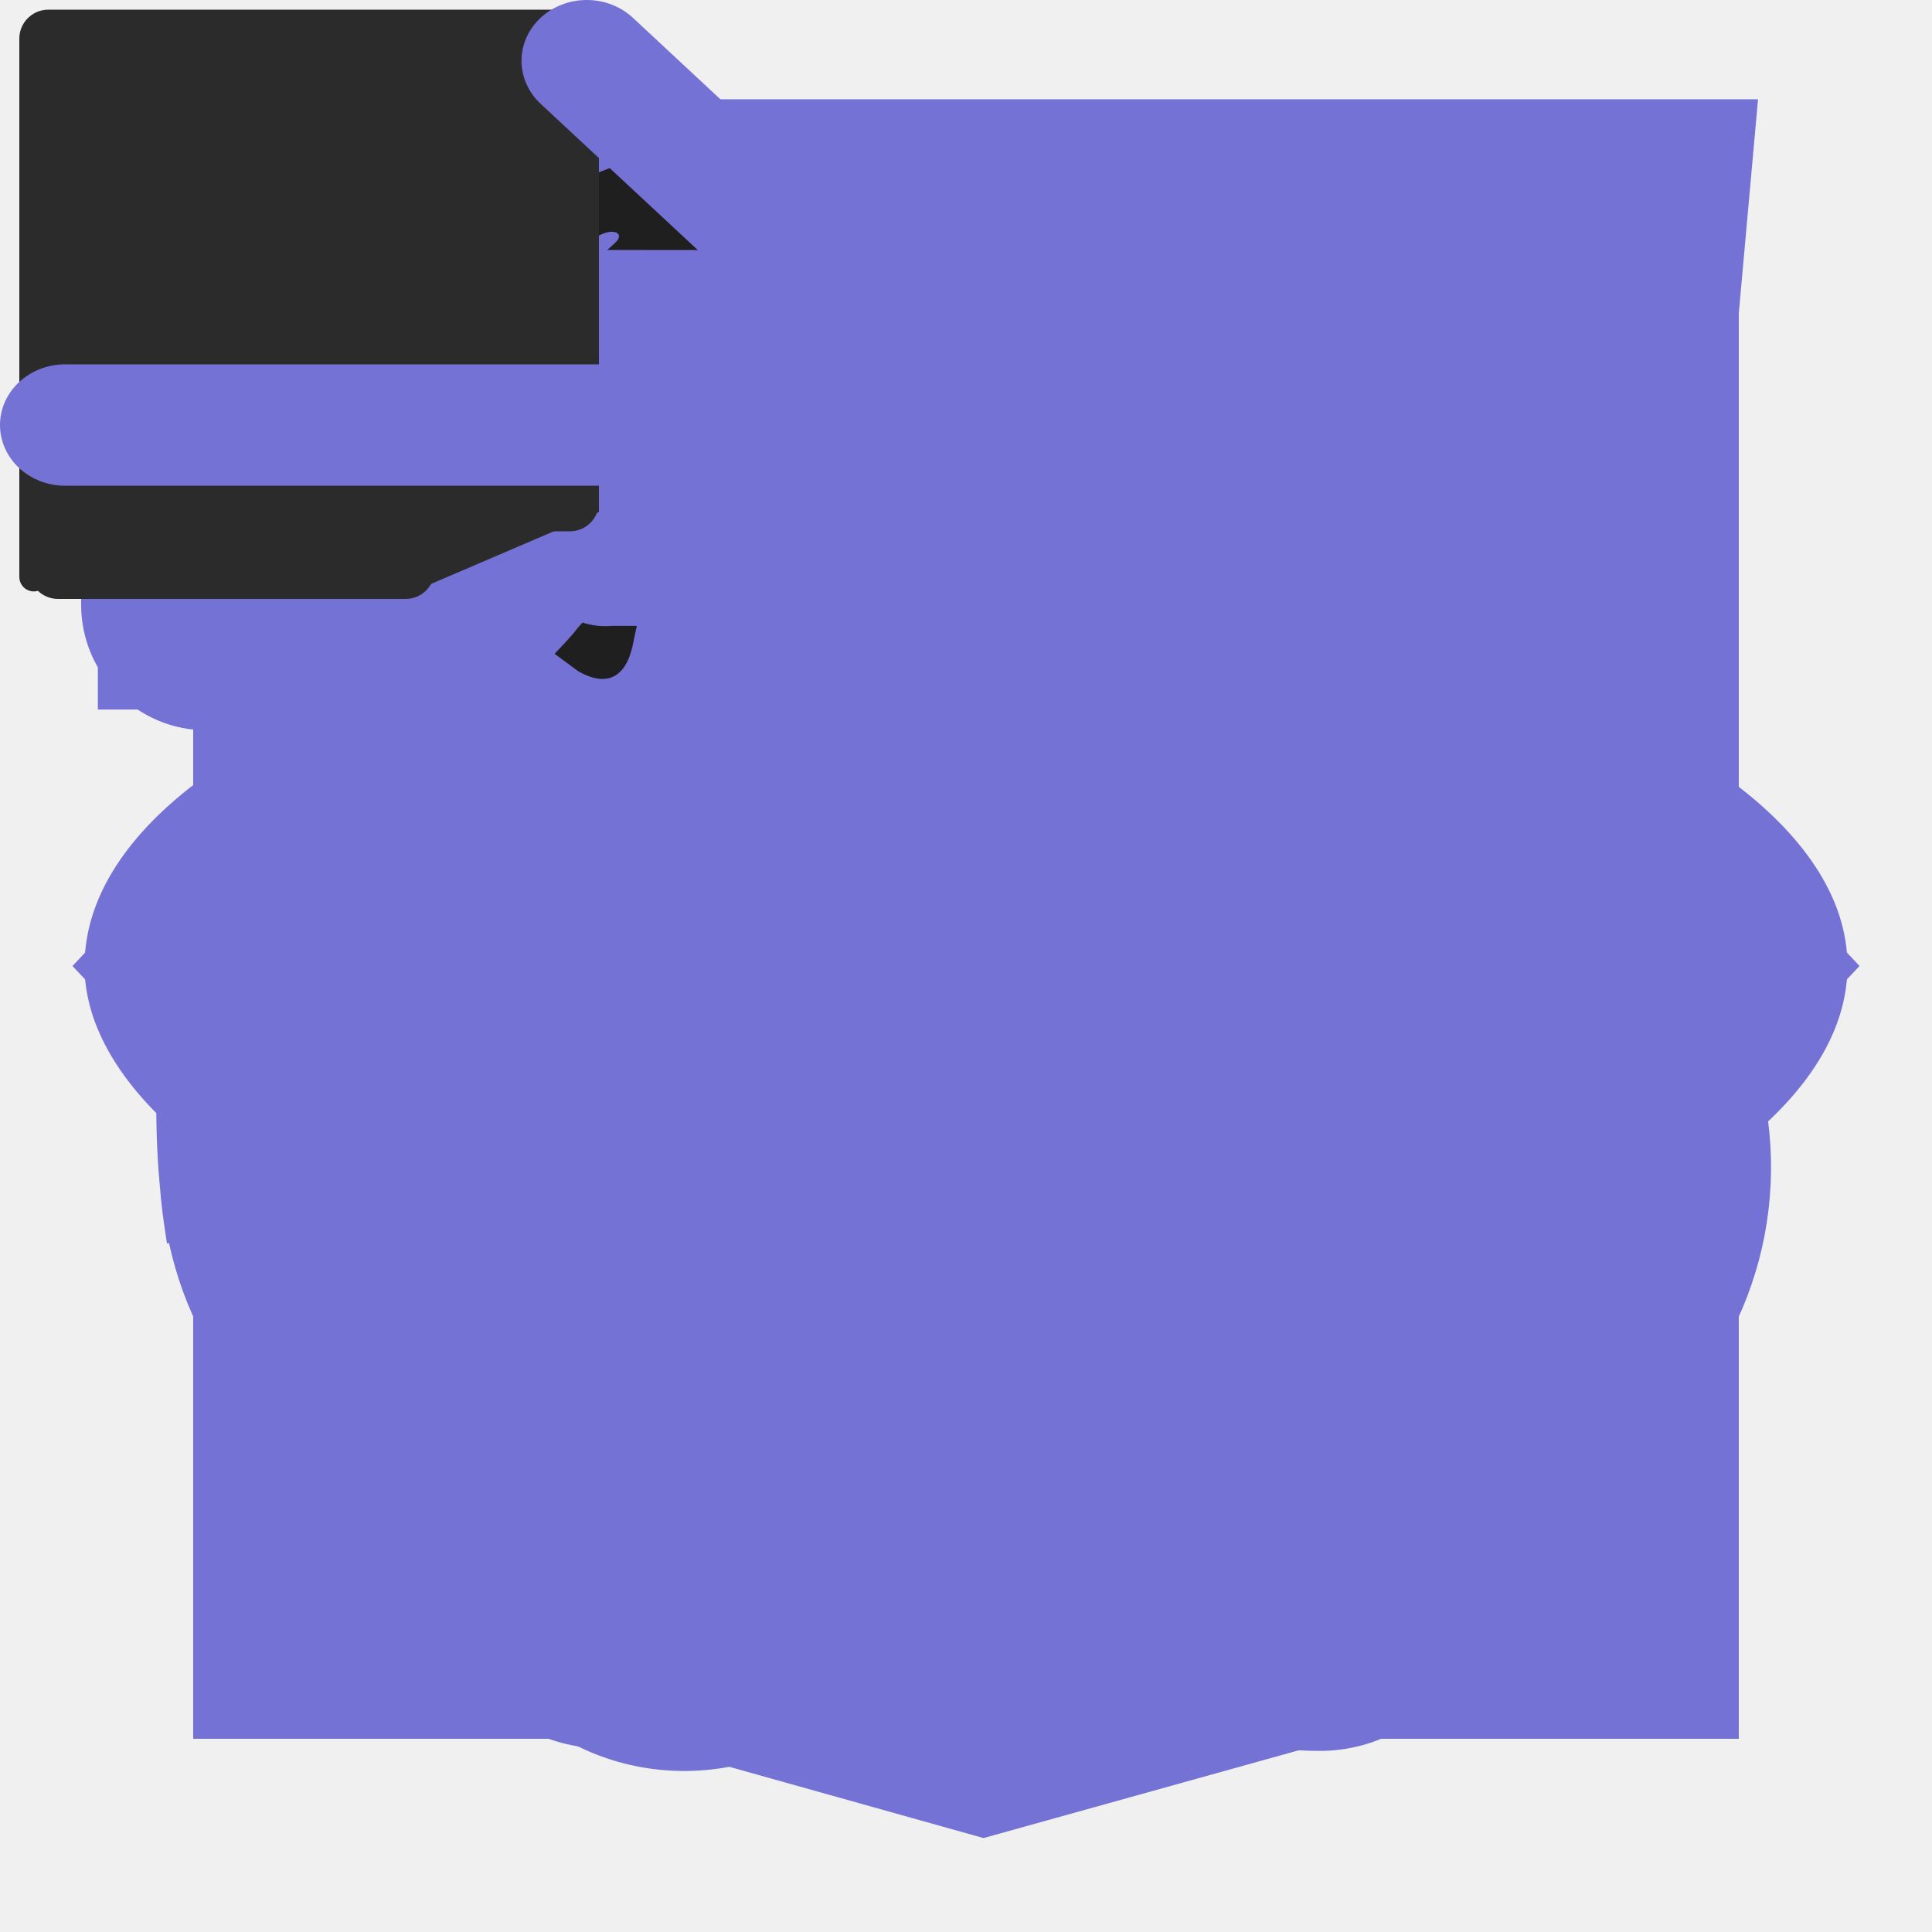
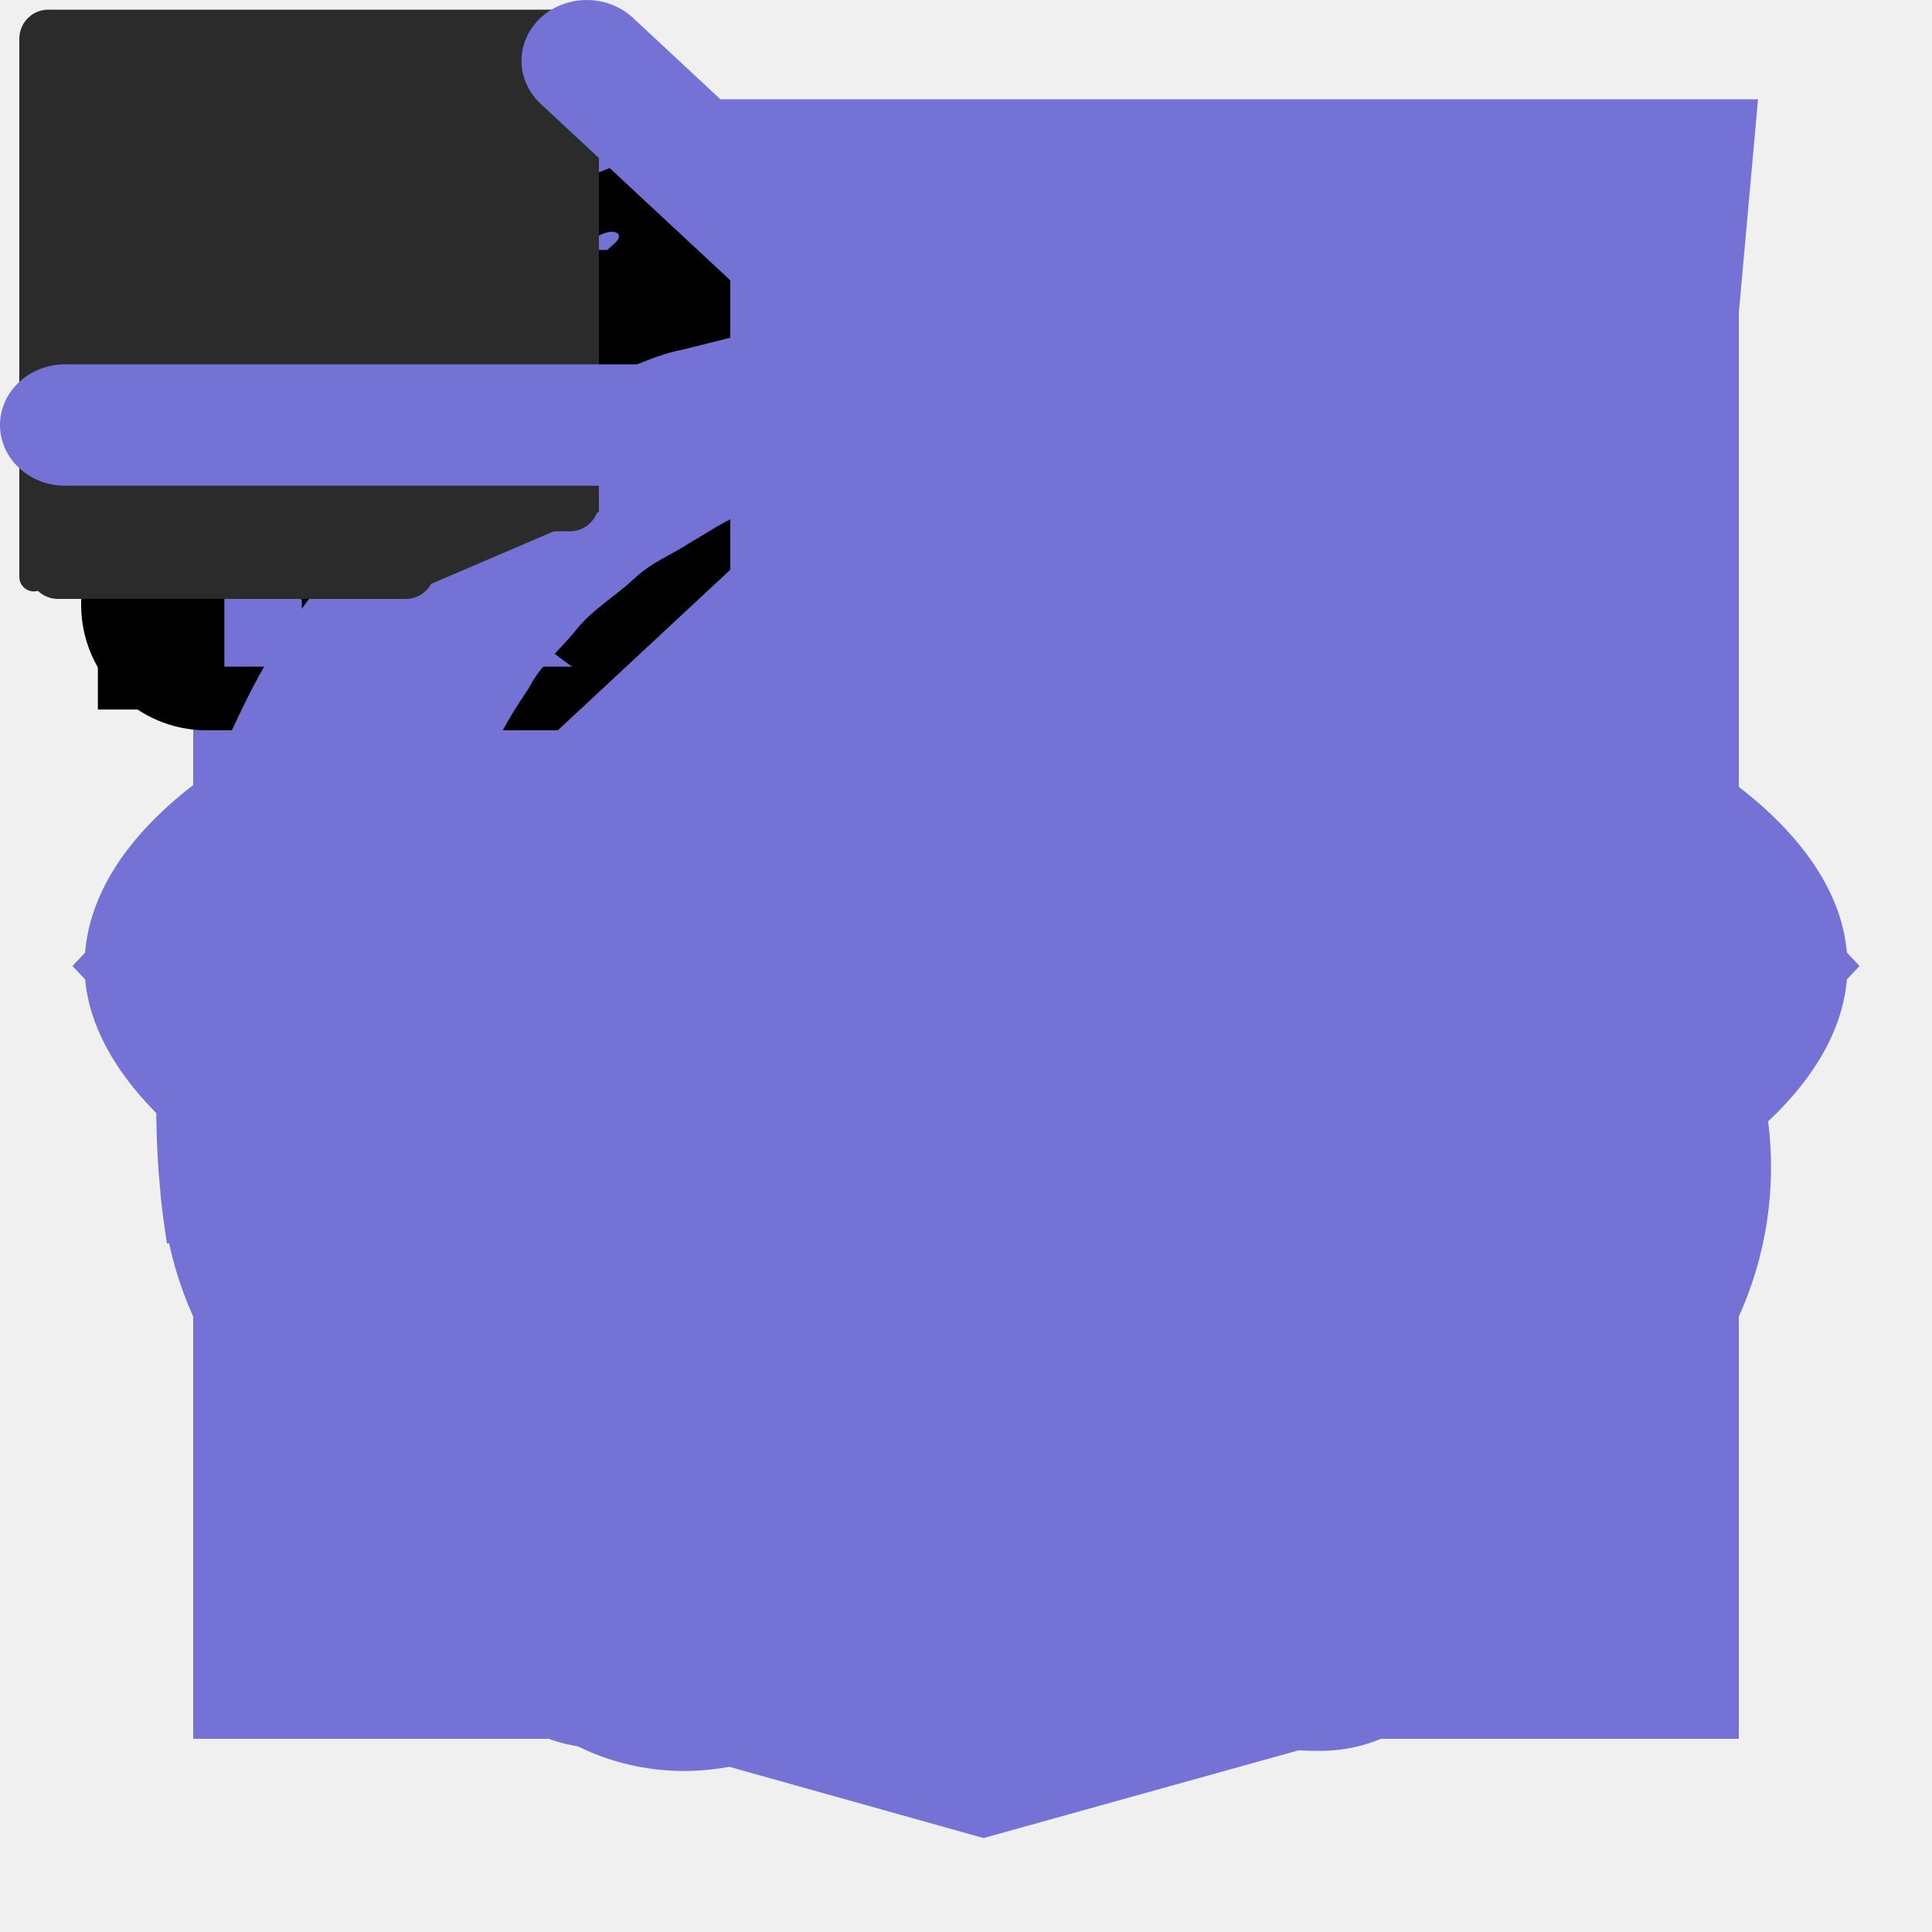
<svg xmlns="http://www.w3.org/2000/svg" width="50" height="50" viewBox="0 0 50 50" fill="none">
  <g id="codeSvg">
    <path fill-rule="evenodd" clip-rule="evenodd" d="M18.312 42.065L27.262 6.688L31.438 7.872L22.488 43.312L18.312 42.065Z" fill="#7572D5" />
    <path fill-rule="evenodd" clip-rule="evenodd" d="M13.502 12.688L16.562 15.928L7.995 25L16.562 34.072L13.502 37.312L1.875 25L13.502 12.688Z" fill="#7572D5" />
    <path fill-rule="evenodd" clip-rule="evenodd" d="M36.498 12.688L33.438 15.928L42.005 25L33.438 34.072L36.498 37.312L48.125 25L36.498 12.688Z" fill="#7572D5" />
  </g>
  <g id="cssSvg">
    <path d="M38.051 10.844L12.946 10.838L13.351 15.755L32.638 15.758L32.152 20.85H19.503L19.961 25.674H31.736L31.039 32.281L25.497 33.789L19.866 32.27L19.508 28.313H14.536L15.088 35.541L25.497 38.734L35.731 35.865L38.049 10.845L38.051 10.844ZM5.498 2.569H45.498L41.86 43L25.454 47.569L9.14 42.997L5.498 2.569Z" fill="#7572D5" />
  </g>
  <g id="reactSvg">
    <g clip-path="url(#clip0_20_1854)">
      <path d="M47.812 25C47.812 22.083 44.688 19.375 39.479 17.5L38.542 17.188V16.771C39.688 11.042 38.854 6.771 36.25 5.208C33.646 3.646 29.792 5.104 25.625 8.75L25 9.375L24.792 9.167H24.583C20.312 5.208 16.146 3.854 13.542 5.312C10.938 6.771 10.208 10.833 11.25 16.146C11.36 16.484 11.43 16.833 11.458 17.188L10.312 17.604C5.208 19.375 2.188 22.083 2.188 25C2.188 27.917 5.521 30.833 10.729 32.708L11.458 32.917C11.33 33.285 11.259 33.672 11.25 34.062C10.208 39.271 11.146 43.229 13.542 44.688C15.938 46.146 20.312 44.792 24.479 41.146L25.104 40.625L25.938 41.458C28.854 43.958 31.771 45.312 34.062 45.312C34.871 45.331 35.667 45.114 36.354 44.688C38.958 43.229 39.896 38.958 38.75 33.542V33.333C38.705 33.162 38.67 32.988 38.646 32.812H38.958C44.479 30.833 47.812 28.021 47.812 25ZM44.792 25C44.792 26.25 42.5 28.438 38.021 29.896H37.812C37.266 28.22 36.605 26.584 35.833 25C36.562 23.333 37.188 21.667 37.708 20.104L38.542 20.312C42.708 21.771 44.792 23.75 44.792 25ZM27.917 39.167L27.083 38.542C28.276 37.22 29.389 35.829 30.417 34.375L35.729 33.542C35.833 33.75 35.833 33.958 35.938 34.062C36.309 35.949 36.379 37.883 36.146 39.792C35.999 40.705 35.561 41.545 34.896 42.188C33.854 42.812 31.042 41.979 27.917 39.167ZM26.562 34.583L25.104 36.458L23.438 34.583H26.562ZM12.292 20C12.815 21.717 13.477 23.39 14.271 25C13.476 26.646 12.815 28.353 12.292 30.104L11.667 29.896C9.843 29.32 8.145 28.401 6.667 27.188C6.284 26.945 5.956 26.626 5.705 26.249C5.454 25.872 5.284 25.447 5.208 25C5.208 23.75 7.292 21.771 11.25 20.417L12.292 20ZM23.438 15.417L25 13.646L26.562 15.417H23.438ZM34.896 7.812C36.042 8.437 36.667 11.562 35.729 16.146C35.734 16.202 35.727 16.259 35.709 16.313C35.691 16.366 35.663 16.416 35.625 16.458L30.417 15.625C29.389 14.171 28.276 12.78 27.083 11.458L27.708 10.938C31.042 8.021 33.75 7.187 34.896 7.812ZM17.5 18.854L16.667 20.208L15.938 21.562C15.625 20.833 15.417 20.104 15.104 19.271L17.5 18.854ZM15.104 30.729C15.417 30 15.625 29.271 15.938 28.438L16.667 29.792L17.5 31.146L15.104 30.729ZM32.5 25C31.97 26.142 31.379 27.255 30.729 28.333C30.104 29.479 29.375 30.521 28.75 31.562H21.25C20.521 30.417 19.792 29.375 19.271 28.333C18.616 27.258 18.025 26.145 17.5 25C18.005 23.846 18.597 22.732 19.271 21.667C19.869 20.587 20.53 19.544 21.25 18.542C23.746 18.333 26.254 18.333 28.75 18.542C29.479 19.583 30.104 20.625 30.729 21.667C31.403 22.732 31.995 23.846 32.5 25ZM33.333 20.208L32.5 18.854L34.896 19.375C34.664 20.121 34.386 20.851 34.062 21.562L33.333 20.208ZM32.5 31.146L33.333 29.792L34.062 28.333L35 30.729L32.5 31.146ZM22.812 11.354H22.917L19.583 15.521L14.375 16.354C14.271 16.042 14.271 15.833 14.167 15.521C13.333 11.25 13.958 8.333 15 7.812C15.277 7.631 15.61 7.557 15.938 7.604C17.396 7.604 19.896 8.646 22.708 11.146L22.812 11.354ZM14.167 34.583C14.186 34.262 14.256 33.945 14.375 33.646L19.688 34.375C20.689 35.848 21.803 37.241 23.021 38.542L22.812 38.75L22.604 38.958C21.184 40.274 19.521 41.3 17.708 41.979C17.311 42.187 16.875 42.313 16.427 42.349C15.98 42.385 15.53 42.33 15.104 42.188C13.958 41.562 13.333 38.75 14.167 34.583Z" fill="#7572D5" />
      <path d="M25 20.417C24.089 20.396 23.193 20.647 22.426 21.138C21.659 21.629 21.055 22.337 20.692 23.173C20.329 24.008 20.223 24.933 20.388 25.828C20.553 26.724 20.981 27.551 21.618 28.202C22.255 28.854 23.071 29.301 23.963 29.486C24.855 29.672 25.781 29.587 26.625 29.243C27.468 28.9 28.191 28.313 28.699 27.557C29.207 26.801 29.479 25.911 29.479 25C29.48 23.802 29.011 22.652 28.174 21.795C27.337 20.939 26.197 20.444 25 20.417Z" fill="#7572D5" />
    </g>
    <defs>
      <clipPath id="clip0_20_1854">
        <rect width="50" height="50" fill="white" />
      </clipPath>
    </defs>
  </g>
  <g id="figmaSvg">
    <path d="M17.708 4.167C14.257 4.167 11.458 6.965 11.458 10.417C11.458 13.868 14.257 16.667 17.708 16.667H32.292C35.743 16.667 38.542 13.868 38.542 10.417C38.542 6.965 35.743 4.167 32.292 4.167H17.708Z" fill="#7572D5" />
    <path d="M32.292 18.75C28.84 18.75 26.042 21.548 26.042 25C26.042 28.452 28.84 31.25 32.292 31.25C35.744 31.25 38.542 28.452 38.542 25C38.542 21.548 35.744 18.75 32.292 18.75Z" fill="#7572D5" />
    <path d="M11.458 25C11.458 21.548 14.257 18.75 17.708 18.75H23.958V31.25H17.708C14.257 31.25 11.458 28.452 11.458 25Z" fill="#7572D5" />
    <path d="M17.708 33.333C14.257 33.333 11.458 36.132 11.458 39.583C11.458 43.035 14.257 45.833 17.708 45.833C21.16 45.833 23.958 43.035 23.958 39.583V33.333H17.708Z" fill="#7572D5" />
  </g>
  <g id="scSvg">
    <path d="M37.259 6.25L36.989 7.65C36.571 10.302 36.722 11.061 37.868 12.045L38.975 12.955L37.829 18.03C37.144 21.059 36.304 23.597 35.771 24.431C35.313 25.15 34.78 26.21 34.664 26.779C34.473 27.459 33.825 28.143 32.833 28.748C31.958 29.242 30.238 30.566 29.02 31.629C28.047 32.499 27.377 33.033 27.013 33.262L25.823 34.196C25.442 34.805 25.225 35.295 25.142 35.667C25.059 36.05 25.106 36.304 25.229 36.49C25.348 36.669 25.553 36.795 25.834 36.874C26.167 36.951 26.51 36.979 26.851 36.956C27.622 36.904 28.386 36.769 29.128 36.555C29.381 36.487 29.579 36.422 29.752 36.365C30.019 36.039 30.635 35.424 31.727 34.353C34.625 31.515 35.731 29.961 34.589 30.38C34.167 30.53 34.358 30.151 35.082 29.392C36.61 27.914 37.486 25.68 39.317 18.675C40.766 13.144 40.766 13.066 41.833 13.066C42.334 13.066 43.75 13.152 43.75 13.152V6.25H40.499H37.259ZM24.422 18.081C23.369 18.073 21.106 19.666 14.33 25.161C14.038 25.852 14.013 26.328 14.146 26.636C14.233 26.847 14.392 26.994 14.611 27.101C14.828 27.209 15.109 27.273 15.419 27.298C16.035 27.352 16.763 27.255 17.35 27.141L17.747 27.051C17.883 26.87 18.061 26.725 18.266 26.629C18.684 26.4 20.439 24.81 22.194 23.106C25.283 19.999 26.007 18.596 24.75 18.142C24.646 18.101 24.533 18.08 24.422 18.081ZM32.336 20.239C31.41 20.264 29.741 21.331 26.883 23.597C25.449 24.753 24.541 25.376 24.054 25.505L22.165 26.987C21.455 28.275 21.351 29.074 21.538 29.514C21.585 29.622 21.653 29.721 21.739 29.803C21.824 29.886 21.925 29.95 22.036 29.994C22.311 30.102 22.605 30.156 22.901 30.155C23.608 30.147 24.311 30.045 24.991 29.85C25.345 29.756 25.695 29.646 26.04 29.521L26.144 29.478L26.335 29.378C26.696 28.916 27.525 28.046 28.563 27.044C31.842 23.901 33.518 21.667 33.176 20.833C33.021 20.429 32.754 20.225 32.336 20.239ZM23.6 24.105C23.333 24.134 22.735 24.592 21.657 25.53C20.1 26.897 18.403 27.685 17.815 27.334C17.679 27.364 17.542 27.393 17.404 27.42C16.806 27.538 16.06 27.635 15.393 27.581C15.079 27.562 14.771 27.485 14.485 27.355C14.215 27.233 14 27.016 13.88 26.747C13.746 26.425 13.746 26.024 13.898 25.512L11.555 27.423L6.254 31.78V38.842L23.625 25.251C23.622 25.102 23.641 24.953 23.683 24.81C23.816 24.331 23.809 24.087 23.6 24.109V24.105ZM31.075 26.392C30.811 26.392 30.372 26.761 29.669 27.502C28.714 28.515 27.211 29.496 26.415 29.696L26.292 29.761C26.161 29.814 26.029 29.865 25.896 29.911C25.679 29.983 25.398 30.069 25.074 30.155C24.425 30.33 23.618 30.491 22.897 30.473C22.557 30.473 22.221 30.407 21.906 30.28C21.609 30.159 21.372 29.927 21.243 29.636C21.034 29.138 21.117 28.44 21.574 27.448L6.25 39.437V43.75H12.982L27.262 32.61C27.633 32.202 28.191 31.644 28.945 30.946C30.963 29.088 31.421 28.447 31.421 27.499C31.421 26.761 31.338 26.389 31.075 26.389V26.392ZM34.473 33.373L33.251 34.583C32.567 35.227 31.345 36.022 30.509 36.362L30.343 36.433L30.332 36.451L30.296 36.487C30.264 36.512 30.249 36.516 30.224 36.526C29.89 36.652 29.551 36.763 29.208 36.859C28.444 37.08 27.659 37.218 26.865 37.271C26.49 37.295 26.113 37.262 25.748 37.174C25.431 37.105 25.151 36.921 24.962 36.659C24.789 36.394 24.739 36.039 24.836 35.603C24.913 35.292 25.028 34.991 25.178 34.708L13.656 43.75H28.981L30.811 41.667C33.327 38.753 34.473 36.669 34.473 34.887V33.373Z" fill="#7572D5" />
  </g>
  <g id="tsSvg">
    <path d="M5 25V45H45V5H5V25ZM37.235 23.407C38.252 23.66 39.025 24.112 39.737 24.848C40.105 25.242 40.652 25.958 40.695 26.132C40.708 26.182 38.968 27.348 37.915 28.003C37.877 28.028 37.723 27.863 37.553 27.61C37.037 26.86 36.498 26.537 35.673 26.48C34.46 26.397 33.68 27.032 33.687 28.092C33.676 28.352 33.734 28.611 33.857 28.842C34.123 29.393 34.62 29.725 36.173 30.397C39.038 31.63 40.263 32.442 41.025 33.597C41.875 34.885 42.067 36.943 41.488 38.473C40.855 40.137 39.28 41.267 37.063 41.64C36.378 41.762 34.753 41.743 34.017 41.61C32.41 41.323 30.887 40.53 29.947 39.488C29.578 39.083 28.86 38.022 28.905 37.947C28.923 37.92 29.088 37.818 29.272 37.712C29.452 37.61 30.123 37.222 30.758 36.853L31.908 36.187L32.15 36.543C32.487 37.057 33.222 37.762 33.667 37.997C34.943 38.67 36.695 38.575 37.558 37.8C37.732 37.654 37.869 37.469 37.96 37.261C38.05 37.053 38.092 36.827 38.08 36.6C38.08 36.137 38.022 35.933 37.78 35.583C37.47 35.14 36.835 34.767 35.032 33.983C32.968 33.095 32.08 32.543 31.267 31.667C30.759 31.088 30.384 30.405 30.168 29.667C30.017 29.102 29.978 27.685 30.098 27.115C30.523 25.12 32.028 23.732 34.2 23.318C34.905 23.185 36.543 23.235 37.235 23.407ZM27.845 25.077L27.858 26.715H22.65V41.508H18.967V26.715H13.763V25.108C13.763 24.218 13.782 23.475 13.807 23.458C13.827 23.432 16.995 23.418 20.835 23.425L27.827 23.445L27.845 25.077Z" fill="#7572D5" />
  </g>
  <g id="instSvg">
-     <path d="M15.652 2.1H5.348C3.557 2.1 2.1 3.556 2.1 5.347V8.778V15.653C2.1 17.444 3.557 18.9 5.348 18.9H15.652C17.443 18.9 18.9 17.444 18.9 15.653V8.771V5.341C18.893 3.556 17.437 2.1 15.652 2.1ZM16.583 4.035H16.957V4.403V6.882L14.116 6.889L14.109 4.042L16.583 4.035ZM8.098 8.771C8.636 8.03 9.509 7.538 10.493 7.538C11.478 7.538 12.351 8.024 12.889 8.771C13.243 9.257 13.447 9.854 13.447 10.497C13.447 12.124 12.121 13.455 10.487 13.455C8.853 13.455 7.54 12.124 7.54 10.497C7.54 9.854 7.75 9.257 8.098 8.771ZM17.259 15.646C17.259 16.532 16.538 17.253 15.652 17.253H5.348C4.463 17.253 3.741 16.532 3.741 15.646V8.771H6.247C6.031 9.303 5.906 9.887 5.906 10.497C5.906 13.029 7.967 15.089 10.5 15.089C13.033 15.089 15.094 13.029 15.094 10.497C15.094 9.887 14.969 9.303 14.752 8.771H17.259V15.646Z" fill="#7572D5" />
+     <path d="M15.652 2.1H5.348C3.557 2.1 2.1 3.556 2.1 5.347V8.778V15.653C2.1 17.444 3.557 18.9 5.348 18.9H15.652C17.443 18.9 18.9 17.444 18.9 15.653V8.771V5.341C18.893 3.556 17.437 2.1 15.652 2.1ZM16.583 4.035H16.957V4.403V6.882L14.116 6.889L14.109 4.042L16.583 4.035ZM8.098 8.771C8.636 8.03 9.509 7.538 10.493 7.538C11.478 7.538 12.351 8.024 12.889 8.771C13.243 9.257 13.447 9.854 13.447 10.497C13.447 12.124 12.121 13.455 10.487 13.455C8.853 13.455 7.54 12.124 7.54 10.497C7.54 9.854 7.75 9.257 8.098 8.771ZM17.259 15.646C17.259 16.532 16.538 17.253 15.652 17.253H5.348C4.463 17.253 3.741 16.532 3.741 15.646V8.771H6.247C6.031 9.303 5.906 9.887 5.906 10.497C5.906 13.029 7.967 15.089 10.5 15.089C13.033 15.089 15.094 13.029 15.094 10.497C15.094 9.887 14.969 9.303 14.752 8.771H17.259V15.646Z" fill="currentColor" />
  </g>
  <g id="linkedSvg">
-     <path d="M5.806 7.886H2.533V18.363H5.806V7.886Z" fill="#7572D5" />
-     <path d="M4.101 2.94C2.894 2.94 2.1 3.721 2.1 4.757C2.1 5.774 2.868 6.574 4.055 6.574H4.081C5.314 6.574 6.082 5.768 6.075 4.757C6.049 3.721 5.308 2.94 4.101 2.94Z" fill="#7572D5" />
-     <path d="M14.748 7.788C12.871 7.788 11.697 8.811 11.481 9.533V7.886H7.801C7.847 8.759 7.801 18.363 7.801 18.363H11.481V12.701C11.481 12.38 11.468 12.065 11.559 11.842C11.809 11.212 12.353 10.556 13.331 10.556C14.61 10.556 15.187 11.527 15.187 12.944V18.363H18.9V12.537C18.9 9.297 17.076 7.788 14.748 7.788Z" fill="#7572D5" />
+     <path d="M5.806 7.886H2.533V18.363H5.806V7.886Z" fill="currentColor" />
+     <path d="M4.101 2.94C2.894 2.94 2.1 3.721 2.1 4.757C2.1 5.774 2.868 6.574 4.055 6.574H4.081C5.314 6.574 6.082 5.768 6.075 4.757C6.049 3.721 5.308 2.94 4.101 2.94Z" fill="currentColor" />
+     <path d="M14.748 7.788C12.871 7.788 11.697 8.811 11.481 9.533V7.886H7.801C7.847 8.759 7.801 18.363 7.801 18.363H11.481V12.701C11.481 12.38 11.468 12.065 11.559 11.842C11.809 11.212 12.353 10.556 13.331 10.556C14.61 10.556 15.187 11.527 15.187 12.944V18.363H18.9V12.537C18.9 9.297 17.076 7.788 14.748 7.788Z" fill="currentColor" />
  </g>
  <g id="telegramSvg">
-     <path d="M18.906 4.764L16.37 16.721C16.179 17.564 15.68 17.774 14.972 17.377L11.108 14.53L9.245 16.323C9.038 16.53 8.866 16.702 8.468 16.702L8.746 12.768L15.905 6.299C16.217 6.022 15.838 5.867 15.422 6.145L6.571 11.719L2.76 10.526C1.932 10.267 1.917 9.697 2.933 9.299L17.837 3.557C18.527 3.299 19.131 3.71 18.906 4.764Z" fill="#1F1F20" />
+     <path d="M18.906 4.764L16.37 16.721C16.179 17.564 15.68 17.774 14.972 17.377L11.108 14.53L9.245 16.323C9.038 16.53 8.866 16.702 8.468 16.702L8.746 12.768L15.905 6.299C16.217 6.022 15.838 5.867 15.422 6.145L6.571 11.719L2.76 10.526C1.932 10.267 1.917 9.697 2.933 9.299L17.837 3.557C18.527 3.299 19.131 3.71 18.906 4.764Z" fill="currentColor" />
  </g>
  <g id="vkSvg">
-     <path d="M18.17 13.994C17.804 13.539 17.388 13.131 16.986 12.737C16.843 12.597 16.695 12.452 16.553 12.308C16.144 11.893 16.129 11.738 16.453 11.267C16.677 10.942 16.915 10.617 17.144 10.303C17.353 10.018 17.568 9.724 17.775 9.428L17.817 9.367C18.212 8.801 18.62 8.216 18.837 7.51C18.894 7.324 18.953 7.05 18.817 6.82C18.682 6.591 18.419 6.522 18.234 6.489C18.142 6.473 18.051 6.471 17.966 6.471L15.381 6.469L15.36 6.468C14.969 6.468 14.705 6.659 14.554 7.052C14.41 7.427 14.252 7.827 14.071 8.207C13.712 8.963 13.255 9.834 12.595 10.561L12.567 10.592C12.489 10.679 12.4 10.777 12.336 10.777C12.326 10.777 12.315 10.775 12.303 10.771C12.166 10.716 12.074 10.373 12.079 10.213C12.079 10.211 12.079 10.209 12.079 10.206L12.077 7.111C12.077 7.1 12.076 7.089 12.075 7.078C12.009 6.575 11.863 6.262 11.313 6.15C11.298 6.147 11.283 6.146 11.268 6.146H8.581C8.143 6.146 7.901 6.33 7.675 6.606C7.613 6.68 7.486 6.834 7.549 7.02C7.613 7.209 7.821 7.25 7.889 7.263C8.225 7.329 8.415 7.542 8.468 7.915C8.562 8.561 8.574 9.251 8.505 10.087C8.485 10.319 8.447 10.498 8.385 10.651C8.37 10.687 8.318 10.804 8.266 10.804C8.249 10.804 8.201 10.797 8.112 10.734C7.904 10.586 7.751 10.375 7.574 10.114C6.969 9.228 6.461 8.252 6.021 7.129C5.858 6.716 5.553 6.485 5.163 6.478C4.734 6.471 4.345 6.468 3.974 6.468C3.569 6.468 3.193 6.472 2.826 6.48C2.512 6.486 2.295 6.583 2.181 6.77C2.066 6.957 2.074 7.203 2.203 7.5C3.237 9.883 4.175 11.615 5.243 13.117C5.992 14.168 6.743 14.896 7.607 15.407C8.517 15.946 9.536 16.208 10.724 16.208C10.858 16.208 10.998 16.205 11.138 16.198C11.828 16.163 12.084 15.904 12.116 15.208C12.132 14.852 12.169 14.479 12.338 14.161C12.444 13.961 12.544 13.961 12.576 13.961C12.639 13.961 12.717 13.991 12.801 14.047C12.951 14.148 13.08 14.284 13.186 14.403C13.285 14.516 13.383 14.63 13.482 14.745C13.694 14.991 13.913 15.246 14.143 15.487C14.645 16.016 15.197 16.249 15.832 16.198H18.202C18.207 16.198 18.212 16.198 18.218 16.198C18.454 16.182 18.658 16.046 18.779 15.825C18.928 15.552 18.925 15.204 18.771 14.893C18.596 14.541 18.369 14.241 18.17 13.994Z" fill="#7572D5" />
+     <path d="M18.17 13.994C17.804 13.539 17.388 13.131 16.986 12.737C16.843 12.597 16.695 12.452 16.553 12.308C16.144 11.893 16.129 11.738 16.453 11.267C16.677 10.942 16.915 10.617 17.144 10.303C17.353 10.018 17.568 9.724 17.775 9.428L17.817 9.367C18.212 8.801 18.62 8.216 18.837 7.51C18.894 7.324 18.953 7.05 18.817 6.82C18.682 6.591 18.419 6.522 18.234 6.489C18.142 6.473 18.051 6.471 17.966 6.471L15.381 6.469L15.36 6.468C14.969 6.468 14.705 6.659 14.554 7.052C14.41 7.427 14.252 7.827 14.071 8.207C13.712 8.963 13.255 9.834 12.595 10.561L12.567 10.592C12.489 10.679 12.4 10.777 12.336 10.777C12.326 10.777 12.315 10.775 12.303 10.771C12.166 10.716 12.074 10.373 12.079 10.213C12.079 10.211 12.079 10.209 12.079 10.206L12.077 7.111C12.077 7.1 12.076 7.089 12.075 7.078C12.009 6.575 11.863 6.262 11.313 6.15C11.298 6.147 11.283 6.146 11.268 6.146H8.581C8.143 6.146 7.901 6.33 7.675 6.606C7.613 6.68 7.486 6.834 7.549 7.02C7.613 7.209 7.821 7.25 7.889 7.263C8.225 7.329 8.415 7.542 8.468 7.915C8.562 8.561 8.574 9.251 8.505 10.087C8.485 10.319 8.447 10.498 8.385 10.651C8.37 10.687 8.318 10.804 8.266 10.804C8.249 10.804 8.201 10.797 8.112 10.734C7.904 10.586 7.751 10.375 7.574 10.114C6.969 9.228 6.461 8.252 6.021 7.129C5.858 6.716 5.553 6.485 5.163 6.478C4.734 6.471 4.345 6.468 3.974 6.468C3.569 6.468 3.193 6.472 2.826 6.48C2.512 6.486 2.295 6.583 2.181 6.77C2.066 6.957 2.074 7.203 2.203 7.5C3.237 9.883 4.175 11.615 5.243 13.117C5.992 14.168 6.743 14.896 7.607 15.407C8.517 15.946 9.536 16.208 10.724 16.208C10.858 16.208 10.998 16.205 11.138 16.198C11.828 16.163 12.084 15.904 12.116 15.208C12.132 14.852 12.169 14.479 12.338 14.161C12.444 13.961 12.544 13.961 12.576 13.961C12.639 13.961 12.717 13.991 12.801 14.047C12.951 14.148 13.08 14.284 13.186 14.403C13.285 14.516 13.383 14.63 13.482 14.745C13.694 14.991 13.913 15.246 14.143 15.487C14.645 16.016 15.197 16.249 15.832 16.198H18.202C18.207 16.198 18.212 16.198 18.218 16.198C18.454 16.182 18.658 16.046 18.779 15.825C18.928 15.552 18.925 15.204 18.771 14.893C18.596 14.541 18.369 14.241 18.17 13.994Z" fill="currentColor" />
  </g>
  <g id="quoteSvg">
    <path d="M13.542 20.833C13.077 20.833 12.631 20.904 12.188 20.969C12.331 20.485 12.479 19.994 12.717 19.552C12.954 18.91 13.325 18.354 13.694 17.794C14.002 17.188 14.546 16.777 14.946 16.258C15.365 15.754 15.935 15.419 16.387 15C16.831 14.562 17.413 14.344 17.875 14.035C18.358 13.758 18.779 13.452 19.229 13.306L20.352 12.844L21.34 12.433L20.329 8.396L19.085 8.696C18.688 8.796 18.202 8.912 17.65 9.052C17.085 9.156 16.483 9.442 15.812 9.702C15.15 9.998 14.383 10.198 13.671 10.673C12.954 11.127 12.127 11.506 11.398 12.115C10.692 12.742 9.84 13.285 9.21 14.083C8.523 14.829 7.844 15.613 7.317 16.504C6.706 17.354 6.292 18.288 5.854 19.21C5.458 20.133 5.14 21.077 4.879 21.994C4.385 23.831 4.165 25.577 4.079 27.071C4.008 28.567 4.05 29.81 4.138 30.71C4.169 31.135 4.227 31.548 4.269 31.833L4.321 32.183L4.375 32.171C4.746 33.902 5.599 35.492 6.835 36.759C8.072 38.025 9.642 38.915 11.364 39.327C13.085 39.738 14.888 39.654 16.564 39.083C18.24 38.512 19.72 37.479 20.832 36.103C21.945 34.726 22.646 33.063 22.853 31.305C23.06 29.547 22.765 27.766 22.002 26.169C21.24 24.571 20.04 23.223 18.543 22.278C17.046 21.334 15.312 20.833 13.542 20.833ZM36.458 20.833C35.994 20.833 35.548 20.904 35.104 20.969C35.248 20.485 35.396 19.994 35.633 19.552C35.871 18.91 36.242 18.354 36.61 17.794C36.919 17.188 37.462 16.777 37.862 16.258C38.281 15.754 38.852 15.419 39.304 15C39.748 14.562 40.329 14.344 40.792 14.035C41.275 13.758 41.696 13.452 42.146 13.306L43.269 12.844L44.256 12.433L43.246 8.396L42.002 8.696C41.604 8.796 41.119 8.912 40.567 9.052C40.002 9.156 39.4 9.442 38.729 9.702C38.069 10 37.3 10.198 36.587 10.675C35.871 11.129 35.044 11.508 34.315 12.117C33.608 12.744 32.756 13.287 32.127 14.083C31.44 14.829 30.76 15.613 30.233 16.504C29.623 17.354 29.208 18.288 28.771 19.21C28.375 20.133 28.056 21.077 27.796 21.994C27.302 23.831 27.081 25.577 26.996 27.071C26.925 28.567 26.967 29.81 27.054 30.71C27.085 31.135 27.144 31.548 27.185 31.833L27.238 32.183L27.292 32.171C27.662 33.902 28.515 35.492 29.752 36.759C30.989 38.025 32.559 38.915 34.281 39.327C36.002 39.738 37.805 39.654 39.481 39.083C41.156 38.512 42.636 37.479 43.749 36.103C44.862 34.726 45.563 33.063 45.77 31.305C45.977 29.547 45.682 27.766 44.919 26.169C44.156 24.571 42.957 23.223 41.46 22.278C39.962 21.334 38.228 20.833 36.458 20.833Z" fill="#7572D5" />
  </g>
  <g id="contactSvg1">
    <path d="M0.5 2.75L5.75 0.5L10.25 2.75L14.977 0.724C15.034 0.7 15.097 0.69 15.158 0.695C15.22 0.701 15.28 0.722 15.332 0.756C15.383 0.79 15.426 0.837 15.455 0.891C15.485 0.946 15.5 1.007 15.5 1.069V13.25L10.25 15.5L5.75 13.25L1.023 15.276C0.966 15.3 0.903 15.31 0.842 15.305C0.78 15.299 0.72 15.278 0.668 15.244C0.617 15.21 0.574 15.163 0.545 15.109C0.515 15.054 0.5 14.993 0.5 14.931V2.75ZM10.25 13.823V4.382L10.201 4.403L5.75 2.177V11.618L5.799 11.597L10.25 13.823Z" fill="#2B2B2B" />
  </g>
  <g id="contactSvg2">
    <path d="M1.25 0.25H14.75C14.949 0.25 15.14 0.329 15.28 0.47C15.421 0.61 15.5 0.801 15.5 1V13C15.5 13.199 15.421 13.39 15.28 13.53C15.14 13.671 14.949 13.75 14.75 13.75H1.25C1.051 13.75 0.86 13.671 0.72 13.53C0.579 13.39 0.5 13.199 0.5 13V1C0.5 0.801 0.579 0.61 0.72 0.47C0.86 0.329 1.051 0.25 1.25 0.25ZM8.045 6.762L3.236 2.679L2.265 3.821L8.055 8.738L13.741 3.818L12.759 2.683L8.046 6.762H8.045Z" fill="#2B2B2B" />
  </g>
  <g id="contactSvg3">
    <path d="M1.5 0.5H10.5C10.699 0.5 10.89 0.579 11.03 0.72C11.171 0.86 11.25 1.051 11.25 1.25V14.75C11.25 14.949 11.171 15.14 11.03 15.28C10.89 15.421 10.699 15.5 10.5 15.5H1.5C1.301 15.5 1.11 15.421 0.97 15.28C0.829 15.14 0.75 14.949 0.75 14.75V1.25C0.75 1.051 0.829 0.86 0.97 0.72C1.11 0.579 1.301 0.5 1.5 0.5ZM6 11.75C5.801 11.75 5.61 11.829 5.47 11.97C5.329 12.11 5.25 12.301 5.25 12.5C5.25 12.699 5.329 12.89 5.47 13.03C5.61 13.171 5.801 13.25 6 13.25C6.199 13.25 6.39 13.171 6.53 13.03C6.671 12.89 6.75 12.699 6.75 12.5C6.75 12.301 6.671 12.11 6.53 11.97C6.39 11.829 6.199 11.75 6 11.75Z" fill="#2B2B2B" />
  </g>
  <g id="skillSvg121">
    <path d="M39.5,103c1.97,0,3.91-0.8,5.3-2.2c1.4-1.39,2.2-3.33,2.2-5.3s-0.8-3.91-2.2-5.3c-1.39-1.4-3.32-2.2-5.3-2.2   s-3.91,0.8-5.3,2.2c-1.4,1.39-2.2,3.33-2.2,5.3s0.8,3.91,2.2,5.3C35.59,102.2,37.53,103,39.5,103z" />
    <path d="M63.5,103c1.98,0,3.91-0.8,5.3-2.2c1.4-1.39,2.2-3.33,2.2-5.3s-0.8-3.91-2.2-5.3c-1.39-1.4-3.33-2.2-5.3-2.2   c-1.97,0-3.91,0.8-5.3,2.2c-1.4,1.39-2.2,3.33-2.2,5.3s0.8,3.91,2.2,5.3C59.59,102.2,61.53,103,63.5,103z" />
    <path d="M87.5,103c1.97,0,3.91-0.8,5.3-2.2c1.4-1.39,2.2-3.33,2.2-5.3s-0.8-3.91-2.2-5.3c-1.39-1.4-3.33-2.2-5.3-2.2   c-1.97,0-3.91,0.8-5.3,2.2c-1.4,1.39-2.2,3.33-2.2,5.3s0.8,3.91,2.2,5.3C83.59,102.2,85.53,103,87.5,103z" />
    <path d="M119.5,103h304c4.142,0,7.5-3.358,7.5-7.5s-3.358-7.5-7.5-7.5h-304c-4.142,0-7.5,3.358-7.5,7.5S115.358,103,119.5,103z" />
    <path d="M455.5,103h16c4.142,0,7.5-3.358,7.5-7.5s-3.358-7.5-7.5-7.5h-16c-4.142,0-7.5,3.358-7.5,7.5S451.358,103,455.5,103z" />
    <path d="M439.5,168h-144c-12.958,0-23.5,10.542-23.5,23.5v0.5h-8.5c-12.958,0-23.5,10.542-23.5,23.5V280h-17v-24.5   c0-12.958-10.542-23.5-23.5-23.5h-128C58.542,232,48,242.542,48,255.5v64c0,12.958,10.542,23.5,23.5,23.5h128   c12.958,0,23.5-10.542,23.5-23.5V295h17v64.5c0,12.958,10.542,23.5,23.5,23.5h8.5v0.5c0,12.958,10.542,23.5,23.5,23.5h144   c12.958,0,23.5-10.542,23.5-23.5v-16c0-12.958-10.542-23.5-23.5-23.5h-144c-12.958,0-23.5,10.542-23.5,23.5v0.5h-8.5   c-4.687,0-8.5-3.813-8.5-8.5V295h17v0.5c0,12.958,10.542,23.5,23.5,23.5h144c12.958,0,23.5-10.542,23.5-23.5v-16   c0-12.958-10.542-23.5-23.5-23.5h-144c-12.958,0-23.5,10.542-23.5,23.5v0.5h-17v-64.5c0-4.687,3.813-8.5,8.5-8.5h8.5v0.5   c0,12.958,10.542,23.5,23.5,23.5h144c12.958,0,23.5-10.542,23.5-23.5v-16C463,178.542,452.458,168,439.5,168z M208,319.5   c0,4.687-3.813,8.5-8.5,8.5h-128c-4.687,0-8.5-3.813-8.5-8.5v-64c0-4.687,3.813-8.5,8.5-8.5h128c4.687,0,8.5,3.813,8.5,8.5V319.5z    M287,367.5c0-4.687,3.813-8.5,8.5-8.5h144c4.687,0,8.5,3.813,8.5,8.5v16c0,4.687-3.813,8.5-8.5,8.5h-144   c-4.687,0-8.5-3.813-8.5-8.5V367.5z M287,279.5c0-4.687,3.813-8.5,8.5-8.5h144c4.687,0,8.5,3.813,8.5,8.5v16   c0,4.687-3.813,8.5-8.5,8.5h-144c-4.687,0-8.5-3.813-8.5-8.5V279.5z M448,207.5c0,4.687-3.813,8.5-8.5,8.5h-144   c-4.687,0-8.5-3.813-8.5-8.5v-16c0-4.687,3.813-8.5,8.5-8.5h144c4.687,0,8.5,3.813,8.5,8.5V207.5z" />
    <path d="M471.5,56h-432C17.72,56,0,73.72,0,95.5v320C0,437.28,17.72,455,39.5,455h432c21.78,0,39.5-17.72,39.5-39.5v-320   C511,73.72,493.28,56,471.5,56z M39.5,71h432c13.509,0,24.5,10.991,24.5,24.5V120H15V95.5C15,81.991,25.991,71,39.5,71z M471.5,440   h-432C25.991,440,15,429.009,15,415.5V135h481v280.5C496,429.009,485.009,440,471.5,440z" />
  </g>
  <g id="arrowSvg">
    <path id="Vector" d="M0 11C0 10.583 0.178 10.184 0.494 9.889C0.811 9.594 1.24 9.429 1.687 9.429L21.236 9.429L13.991 2.686C13.674 2.39 13.496 1.99 13.496 1.573C13.496 1.156 13.674 0.756 13.991 0.461C14.308 0.166 14.738 0 15.186 0C15.634 0 16.064 0.166 16.38 0.461L26.504 9.888C26.661 10.034 26.786 10.207 26.871 10.398C26.956 10.589 27 10.793 27 11C27 11.207 26.956 11.411 26.871 11.602C26.786 11.793 26.661 11.966 26.504 12.112L16.38 21.539C16.064 21.834 15.634 22 15.186 22C14.738 22 14.308 21.834 13.991 21.539C13.674 21.244 13.496 20.844 13.496 20.427C13.496 20.01 13.674 19.61 13.991 19.314L21.236 12.571L1.687 12.571C1.24 12.571 0.811 12.406 0.494 12.111C0.178 11.816 0 11.417 0 11Z" fill="#7572D5" fill-opacity="1" fill-rule="evenodd" />
  </g>
</svg>
